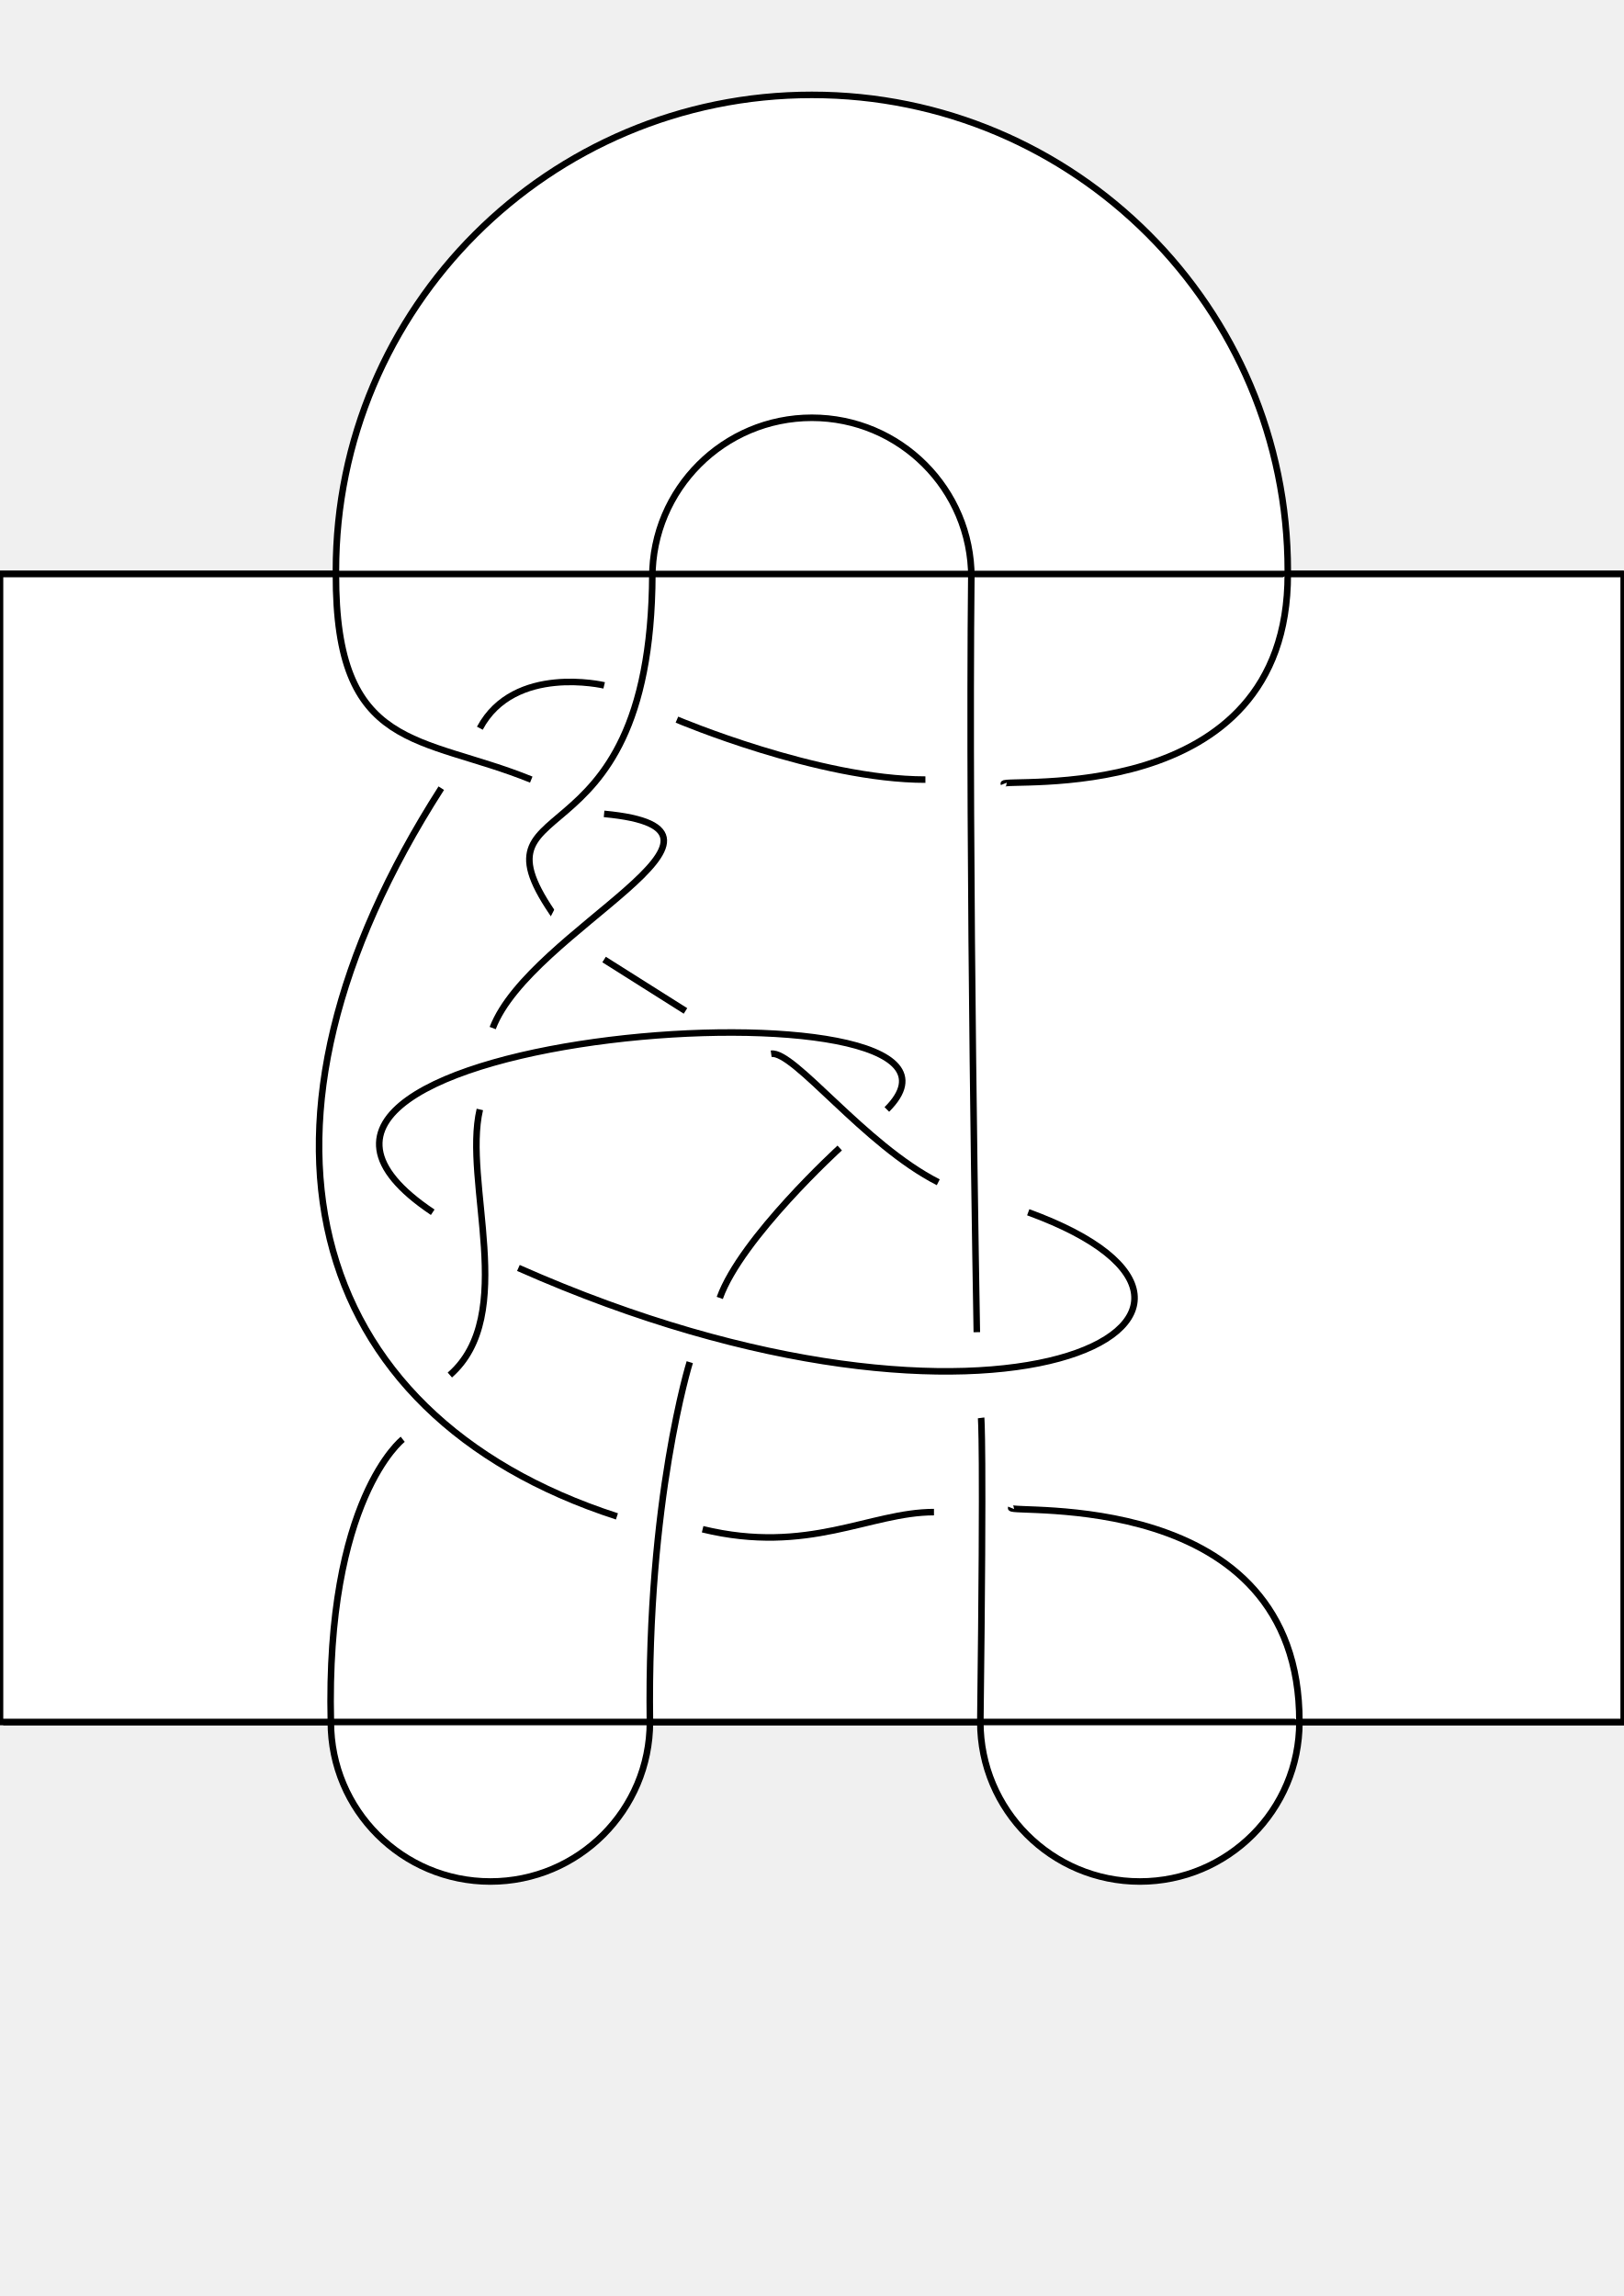
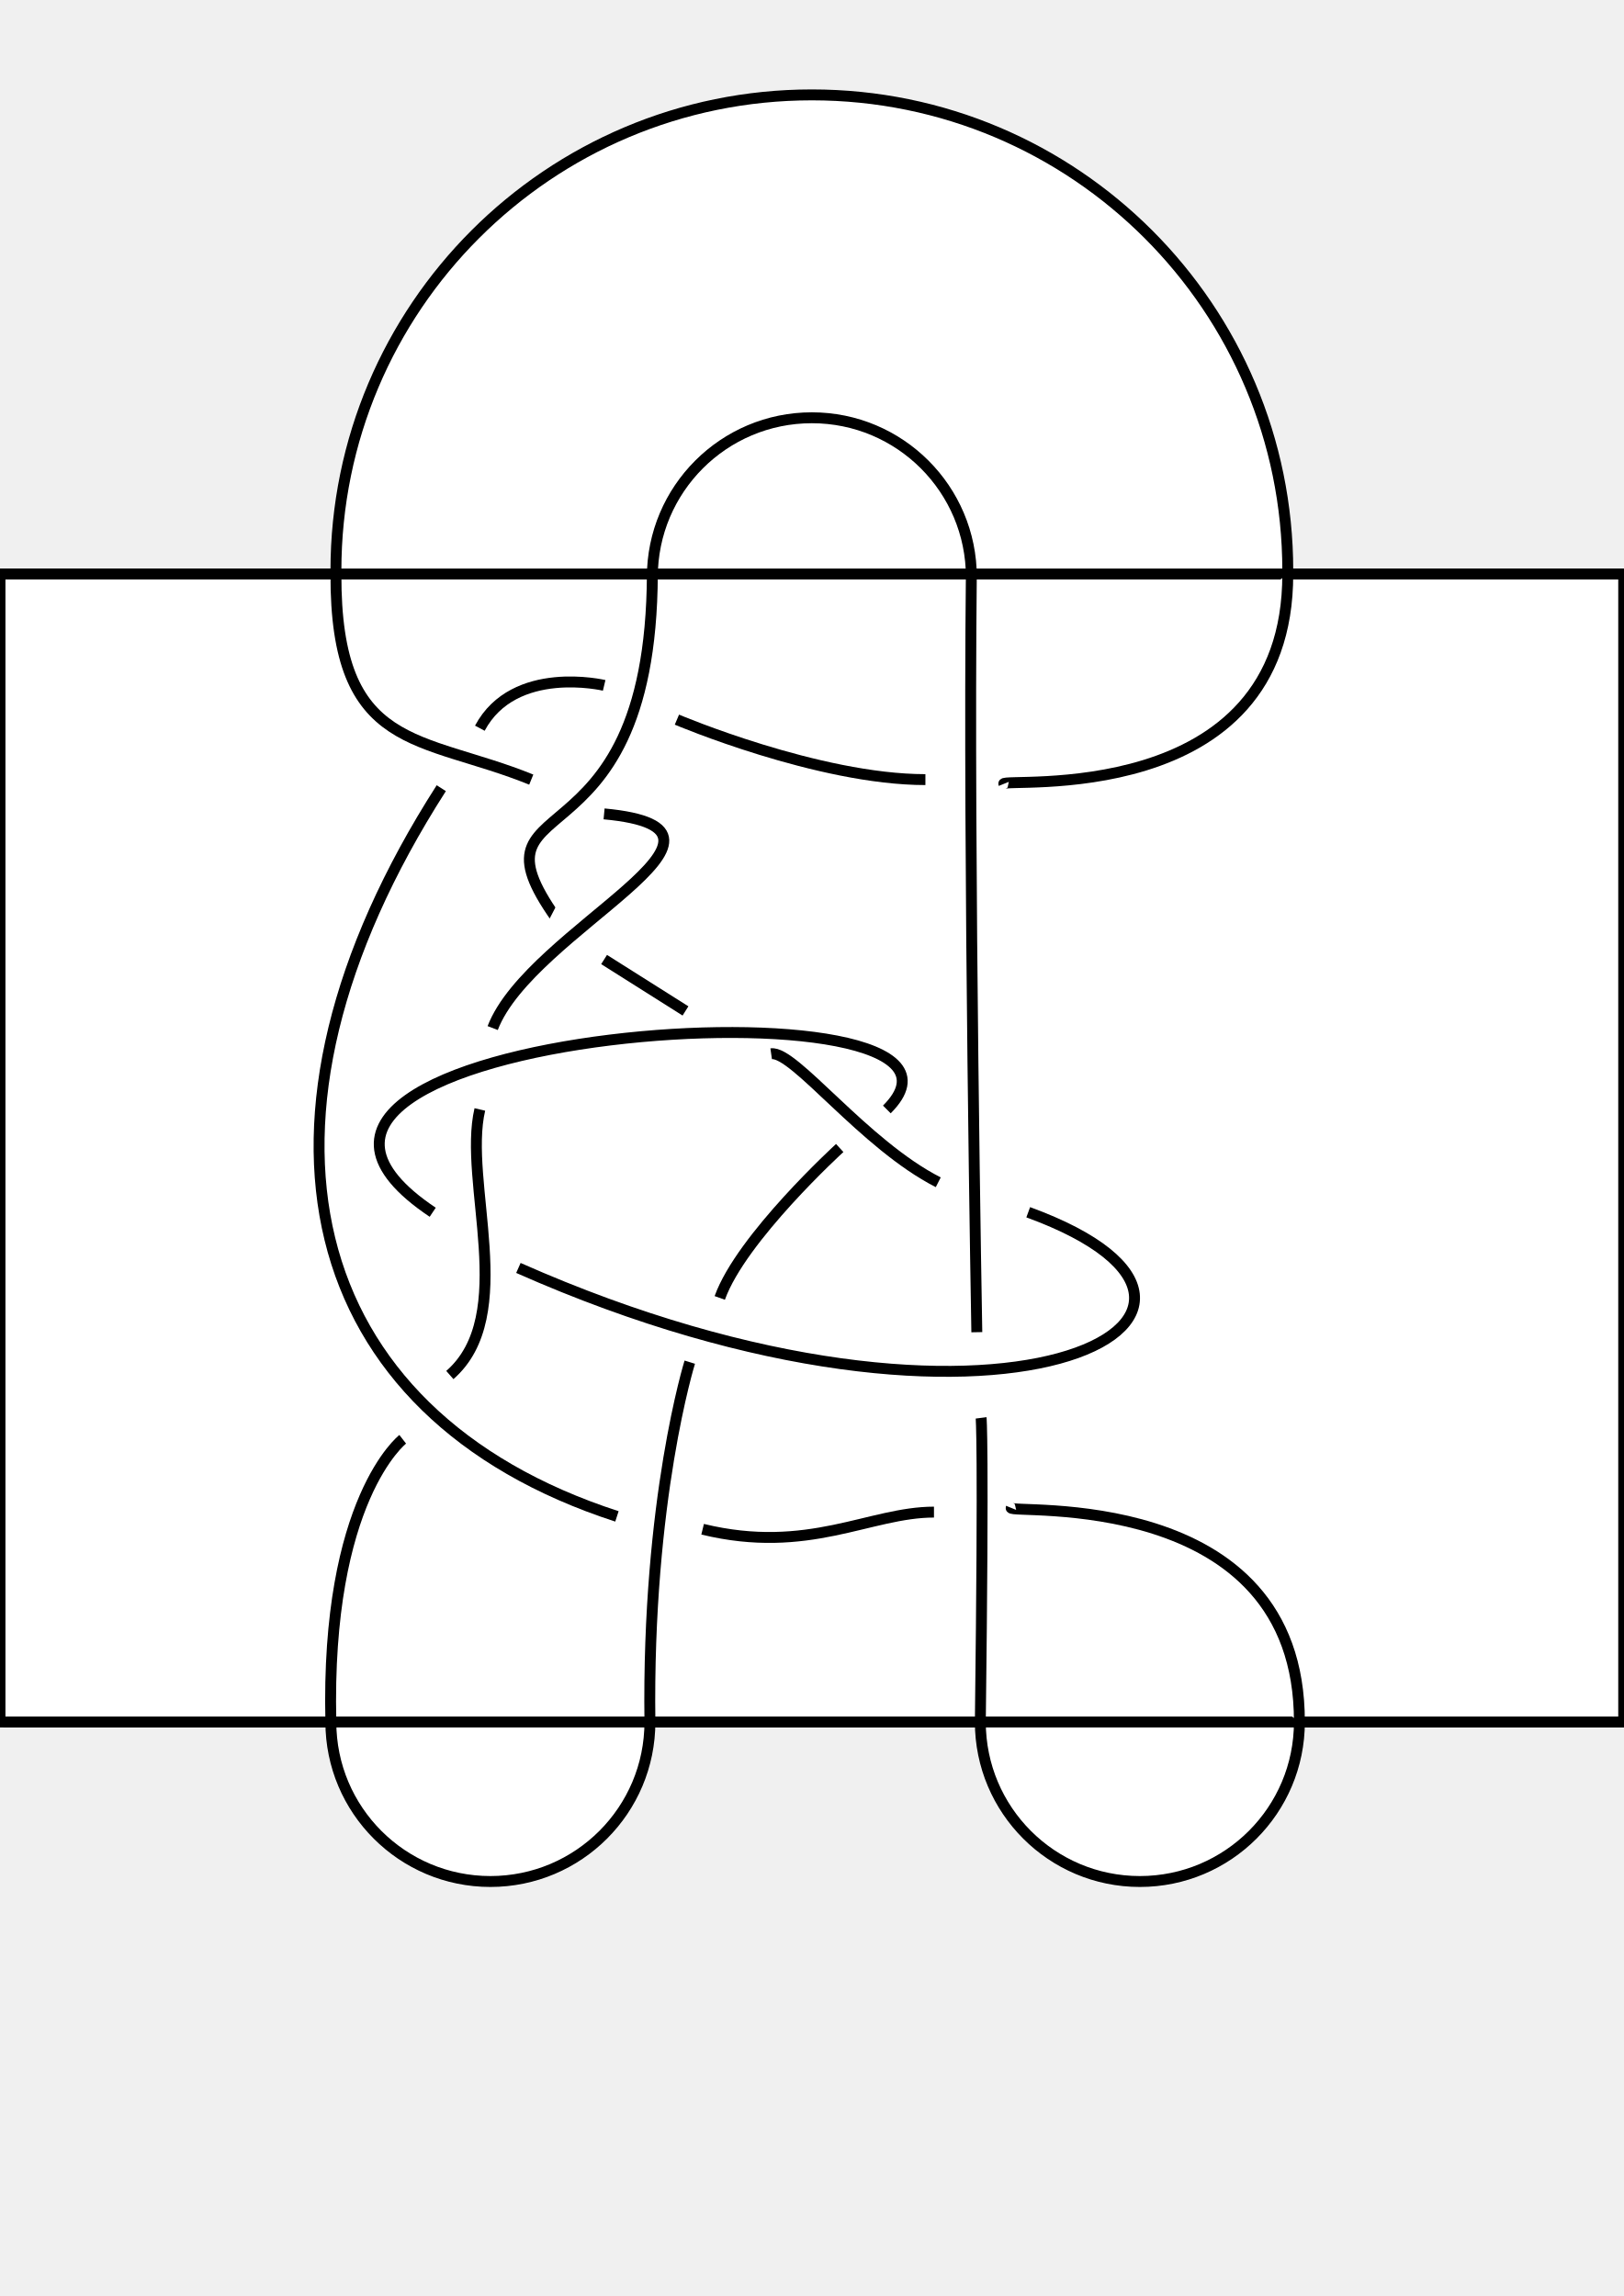
<svg xmlns="http://www.w3.org/2000/svg" width="210mm" height="297mm" viewBox="0 0 744.094 1052.362" id="svg2" version="1.1">
  <defs id="defs4" />
  <g id="layer1">
-     <path style="fill:none;fill-rule:evenodd;stroke:#000000;stroke-width:3;stroke-linecap:butt;stroke-linejoin:miter;stroke-miterlimit:4;stroke-dasharray:none;stroke-opacity:1" d="m 0,263.091 148.819,0 148.819,0 148.819,0 148.819,0 148.819,0" id="path4379" />
-     <path style="fill:none;fill-rule:evenodd;stroke:#000000;stroke-width:3;stroke-linecap:butt;stroke-linejoin:miter;stroke-opacity:1;stroke-miterlimit:4;stroke-dasharray:none" d="m 0,263.091 0,526.181" id="path4383" />
-     <path style="fill:none;fill-rule:evenodd;stroke:#000000;stroke-width:3;stroke-linecap:butt;stroke-linejoin:miter;stroke-miterlimit:4;stroke-dasharray:none;stroke-opacity:1" d="m 744.094,789.272 0,-526.181" id="path4385" />
-     <path style="fill:none;fill-rule:evenodd;stroke:#000000;stroke-width:3;stroke-linecap:butt;stroke-linejoin:miter;stroke-miterlimit:4;stroke-dasharray:none;stroke-opacity:1" d="m 1.5,789.272 148.819,0 148.819,0 148.819,0 148.819,0 148.819,0" id="path4379-3" />
-     <ellipse style="opacity:1;fill:#ffffff;fill-opacity:1;stroke:#000000;stroke-width:3;stroke-linecap:butt;stroke-linejoin:miter;stroke-miterlimit:4;stroke-dasharray:none;stroke-opacity:1" id="path4479-5" cx="224.728" cy="789.272" rx="73.108" ry="73.108" />
-     <ellipse style="opacity:1;fill:#ffffff;fill-opacity:1;stroke:#000000;stroke-width:3;stroke-linecap:butt;stroke-linejoin:miter;stroke-miterlimit:4;stroke-dasharray:none;stroke-opacity:1" id="path4479-1" cx="522.366" cy="789.272" rx="73.108" ry="73.108" />
-     <ellipse style="opacity:1;fill:#ffffff;fill-opacity:1;stroke:#000000;stroke-width:3;stroke-linecap:butt;stroke-linejoin:miter;stroke-miterlimit:4;stroke-dasharray:none;stroke-opacity:1" id="path4479-8" cx="372.047" cy="261.591" rx="218.103" ry="218.102" />
-     <ellipse style="opacity:1;fill:#ffffff;fill-opacity:1;stroke:#000000;stroke-width:3;stroke-linecap:butt;stroke-linejoin:miter;stroke-miterlimit:4;stroke-dasharray:none;stroke-opacity:1" id="path4479" cx="372.047" cy="264.591" rx="73.108" ry="73.108" />
-     <rect style="opacity:1;fill:#ffffff;fill-opacity:1;stroke:#000000;stroke-width:3;stroke-linecap:butt;stroke-linejoin:miter;stroke-miterlimit:4;stroke-dasharray:none;stroke-opacity:1" id="rect4481" width="744.094" height="526.181" x="0" y="263.091" />
-     <path style="opacity:1;fill:#ffffff;fill-opacity:1;stroke:#000000;stroke-width:3;stroke-linecap:butt;stroke-linejoin:miter;stroke-miterlimit:4;stroke-dasharray:none;stroke-opacity:1" d="m 449.61,649.873 c 0,0 1.259,9.817 -0.352,139.399" id="path14305" />
-     <path style="opacity:1;fill:#ffffff;fill-opacity:1;stroke:#000000;stroke-width:3;stroke-linecap:butt;stroke-linejoin:miter;stroke-miterlimit:4;stroke-dasharray:none;stroke-opacity:1" d="M 595.474,789.272 C 595.662,680.709 462.091,694.223 463.354,691.104" id="path14307" />
-     <path style="opacity:1;fill:#ffffff;fill-opacity:1;stroke:#000000;stroke-width:3;stroke-linecap:butt;stroke-linejoin:miter;stroke-miterlimit:4;stroke-dasharray:none;stroke-opacity:1" d="m 590.145,263.091 c 0.187,108.562 -131.42,93.085 -130.157,96.205" id="path14307-0" />
-     <path style="opacity:1;fill:#ffffff;fill-opacity:1;stroke:#000000;stroke-width:3;stroke-linecap:butt;stroke-linejoin:miter;stroke-miterlimit:4;stroke-dasharray:none;stroke-opacity:1" d="m 297.837,789.272 c -1.369,-102.095 18.265,-164.922 18.265,-164.922" id="path14341" />
-     <path style="opacity:1;fill:#ffffff;fill-opacity:1;stroke:#000000;stroke-width:3;stroke-linecap:butt;stroke-linejoin:miter;stroke-miterlimit:4;stroke-dasharray:none;stroke-opacity:1" d="m 298.956,263.091 c -0.525,141.362 -90.839,94.241 -41.755,160.996" id="path14343" />
-     <path style="opacity:1;fill:#ffffff;fill-opacity:1;stroke:#000000;stroke-width:3;stroke-linecap:butt;stroke-linejoin:miter;stroke-miterlimit:4;stroke-dasharray:none;stroke-opacity:1" d="m 153.95,263.091 c -0.315,81.889 38.948,73.705 89.507,94.241" id="path14345" />
-     <path style="opacity:1;fill:#ffffff;fill-opacity:1;stroke:#000000;stroke-width:3;stroke-linecap:butt;stroke-linejoin:miter;stroke-miterlimit:4;stroke-dasharray:none;stroke-opacity:1" d="m 310.211,329.845 c 0,0 64.791,27.487 113.875,27.487" id="path14347" />
-     <path style="opacity:1;fill:#ffffff;fill-opacity:1;stroke:#000000;stroke-width:3;stroke-linecap:butt;stroke-linejoin:miter;stroke-miterlimit:4;stroke-dasharray:none;stroke-opacity:1" d="m 219.897,333.772 c 15.707,-29.45 56.974,-19.634 56.974,-19.634" id="path14349" />
-     <path style="opacity:1;fill:#ffffff;fill-opacity:1;stroke:#000000;stroke-width:3;stroke-linecap:butt;stroke-linejoin:miter;stroke-miterlimit:4;stroke-dasharray:none;stroke-opacity:1" d="m 202.226,361.259 c -98.168,153.142 -64.791,286.651 80.498,333.772" id="path14351" />
-     <path style="opacity:1;fill:#ffffff;fill-opacity:1;stroke:#000000;stroke-width:3;stroke-linecap:butt;stroke-linejoin:miter;stroke-miterlimit:4;stroke-dasharray:none;stroke-opacity:1" d="M 406.416,508.511 C 470.523,444.541 73.293,471.943 198.3,555.632" id="path14363" />
-     <path style="opacity:1;fill:#ffffff;fill-opacity:1;stroke:#000000;stroke-width:3;stroke-linecap:butt;stroke-linejoin:miter;stroke-miterlimit:4;stroke-dasharray:none;stroke-opacity:1" d="m 237.567,581.155 c 220.721,97.849 361.847,21.307 233.64,-25.524" id="path14339" />
-     <path style="opacity:1;fill:#ffffff;fill-opacity:1;stroke:#000000;stroke-width:3;stroke-linecap:butt;stroke-linejoin:miter;stroke-miterlimit:4;stroke-dasharray:none;stroke-opacity:1" d="m 445.139,263.091 c -1.419,131.545 2.508,347.515 2.508,347.515" id="path14303" />
-     <path style="opacity:1;fill:#ffffff;fill-opacity:1;stroke:#000000;stroke-width:3;stroke-linecap:butt;stroke-linejoin:miter;stroke-miterlimit:4;stroke-dasharray:none;stroke-opacity:1" d="m 321.991,700.92 c 48.49,11.78 76.564,-7.853 106.022,-7.853" id="path14353" />
-     <path style="opacity:1;fill:#ffffff;fill-opacity:1;stroke:#000000;stroke-width:3;stroke-linecap:butt;stroke-linejoin:miter;stroke-miterlimit:4;stroke-dasharray:none;stroke-opacity:1" d="m 151.62,789.272 c -2.405,-102.095 32.936,-129.582 32.936,-129.582" id="path14355" />
-     <path style="opacity:1;fill:#ffffff;fill-opacity:1;stroke:#000000;stroke-width:3;stroke-linecap:butt;stroke-linejoin:miter;stroke-miterlimit:4;stroke-dasharray:none;stroke-opacity:1" d="m 276.834,373.039 c 78.028,7.244 -33.789,53.007 -51.047,98.168" id="path14357" />
-     <path style="opacity:1;fill:#ffffff;fill-opacity:1;stroke:#000000;stroke-width:3;stroke-linecap:butt;stroke-linejoin:miter;stroke-miterlimit:4;stroke-dasharray:none;stroke-opacity:1" d="m 276.834,439.793 37.304,23.56" id="path14359" />
-     <path style="opacity:1;fill:#ffffff;fill-opacity:1;stroke:#000000;stroke-width:3;stroke-linecap:butt;stroke-linejoin:miter;stroke-miterlimit:4;stroke-dasharray:none;stroke-opacity:1" d="m 353.405,482.987 c 10.479,-1.497 42.541,41.604 76.571,58.901" id="path14361" />
-     <path style="opacity:1;fill:#ffffff;fill-opacity:1;stroke:#000000;stroke-width:3;stroke-linecap:butt;stroke-linejoin:miter;stroke-miterlimit:4;stroke-dasharray:none;stroke-opacity:1" d="m 219.897,508.511 c -7.853,33.377 17.67,94.241 -13.744,121.728" id="path14367" />
-     <path style="opacity:1;fill:#ffffff;fill-opacity:1;stroke:#000000;stroke-width:3;stroke-linecap:butt;stroke-linejoin:miter;stroke-miterlimit:4;stroke-dasharray:none;stroke-opacity:1" d="m 329.845,594.899 c 9.817,-27.487 54.974,-68.718 54.974,-68.718" id="path14369" />
+     <path style="fill:none;fill-rule:evenodd;stroke:#000000;stroke-width:5;stroke-linecap:butt;stroke-linejoin:miter;stroke-miterlimit:4;stroke-dasharray:none;stroke-opacity:1" d="m 0,263.091 148.819,0 148.819,0 148.819,0 148.819,0 148.819,0" id="path4379" />
+     <path style="fill:none;fill-rule:evenodd;stroke:#000000;stroke-width:5;stroke-linecap:butt;stroke-linejoin:miter;stroke-opacity:1;stroke-miterlimit:4;stroke-dasharray:none" d="m 0,263.091 0,526.181" id="path4383" />
+     <path style="fill:none;fill-rule:evenodd;stroke:#000000;stroke-width:5;stroke-linecap:butt;stroke-linejoin:miter;stroke-miterlimit:4;stroke-dasharray:none;stroke-opacity:1" d="m 744.094,789.272 0,-526.181" id="path4385" />
+     <path style="fill:none;fill-rule:evenodd;stroke:#000000;stroke-width:5;stroke-linecap:butt;stroke-linejoin:miter;stroke-miterlimit:4;stroke-dasharray:none;stroke-opacity:1" d="m 1.5,789.272 148.819,0 148.819,0 148.819,0 148.819,0 148.819,0" id="path4379-3" />
+     <ellipse style="opacity:1;fill:#ffffff;fill-opacity:1;stroke:#000000;stroke-width:5;stroke-linecap:butt;stroke-linejoin:miter;stroke-miterlimit:4;stroke-dasharray:none;stroke-opacity:1" id="path4479-5" cx="224.728" cy="789.272" rx="73.108" ry="73.108" />
+     <ellipse style="opacity:1;fill:#ffffff;fill-opacity:1;stroke:#000000;stroke-width:5;stroke-linecap:butt;stroke-linejoin:miter;stroke-miterlimit:4;stroke-dasharray:none;stroke-opacity:1" id="path4479-1" cx="522.366" cy="789.272" rx="73.108" ry="73.108" />
+     <ellipse style="opacity:1;fill:#ffffff;fill-opacity:1;stroke:#000000;stroke-width:5;stroke-linecap:butt;stroke-linejoin:miter;stroke-miterlimit:4;stroke-dasharray:none;stroke-opacity:1" id="path4479-8" cx="372.047" cy="261.591" rx="218.103" ry="218.102" />
+     <ellipse style="opacity:1;fill:#ffffff;fill-opacity:1;stroke:#000000;stroke-width:5;stroke-linecap:butt;stroke-linejoin:miter;stroke-miterlimit:4;stroke-dasharray:none;stroke-opacity:1" id="path4479" cx="372.047" cy="264.591" rx="73.108" ry="73.108" />
+     <rect style="opacity:1;fill:#ffffff;fill-opacity:1;stroke:#000000;stroke-width:5;stroke-linecap:butt;stroke-linejoin:miter;stroke-miterlimit:4;stroke-dasharray:none;stroke-opacity:1" id="rect4481" width="744.094" height="526.181" x="0" y="263.091" />
+     <path style="opacity:1;fill:#ffffff;fill-opacity:1;stroke:#000000;stroke-width:5;stroke-linecap:butt;stroke-linejoin:miter;stroke-miterlimit:4;stroke-dasharray:none;stroke-opacity:1" d="m 449.61,649.873 c 0,0 1.259,9.817 -0.352,139.399" id="path14305" />
+     <path style="opacity:1;fill:#ffffff;fill-opacity:1;stroke:#000000;stroke-width:5;stroke-linecap:butt;stroke-linejoin:miter;stroke-miterlimit:4;stroke-dasharray:none;stroke-opacity:1" d="M 595.474,789.272 C 595.662,680.709 462.091,694.223 463.354,691.104" id="path14307" />
+     <path style="opacity:1;fill:#ffffff;fill-opacity:1;stroke:#000000;stroke-width:5;stroke-linecap:butt;stroke-linejoin:miter;stroke-miterlimit:4;stroke-dasharray:none;stroke-opacity:1" d="m 590.145,263.091 c 0.187,108.562 -131.42,93.085 -130.157,96.205" id="path14307-0" />
+     <path style="opacity:1;fill:#ffffff;fill-opacity:1;stroke:#000000;stroke-width:5;stroke-linecap:butt;stroke-linejoin:miter;stroke-miterlimit:4;stroke-dasharray:none;stroke-opacity:1" d="m 297.837,789.272 c -1.369,-102.095 18.265,-164.922 18.265,-164.922" id="path14341" />
+     <path style="opacity:1;fill:#ffffff;fill-opacity:1;stroke:#000000;stroke-width:5;stroke-linecap:butt;stroke-linejoin:miter;stroke-miterlimit:4;stroke-dasharray:none;stroke-opacity:1" d="m 298.956,263.091 c -0.525,141.362 -90.839,94.241 -41.755,160.996" id="path14343" />
+     <path style="opacity:1;fill:#ffffff;fill-opacity:1;stroke:#000000;stroke-width:5;stroke-linecap:butt;stroke-linejoin:miter;stroke-miterlimit:4;stroke-dasharray:none;stroke-opacity:1" d="m 153.95,263.091 c -0.315,81.889 38.948,73.705 89.507,94.241" id="path14345" />
+     <path style="opacity:1;fill:#ffffff;fill-opacity:1;stroke:#000000;stroke-width:5;stroke-linecap:butt;stroke-linejoin:miter;stroke-miterlimit:4;stroke-dasharray:none;stroke-opacity:1" d="m 310.211,329.845 c 0,0 64.791,27.487 113.875,27.487" id="path14347" />
+     <path style="opacity:1;fill:#ffffff;fill-opacity:1;stroke:#000000;stroke-width:5;stroke-linecap:butt;stroke-linejoin:miter;stroke-miterlimit:4;stroke-dasharray:none;stroke-opacity:1" d="m 219.897,333.772 c 15.707,-29.45 56.974,-19.634 56.974,-19.634" id="path14349" />
+     <path style="opacity:1;fill:#ffffff;fill-opacity:1;stroke:#000000;stroke-width:5;stroke-linecap:butt;stroke-linejoin:miter;stroke-miterlimit:4;stroke-dasharray:none;stroke-opacity:1" d="m 202.226,361.259 c -98.168,153.142 -64.791,286.651 80.498,333.772" id="path14351" />
+     <path style="opacity:1;fill:#ffffff;fill-opacity:1;stroke:#000000;stroke-width:5;stroke-linecap:butt;stroke-linejoin:miter;stroke-miterlimit:4;stroke-dasharray:none;stroke-opacity:1" d="M 406.416,508.511 C 470.523,444.541 73.293,471.943 198.3,555.632" id="path14363" />
+     <path style="opacity:1;fill:#ffffff;fill-opacity:1;stroke:#000000;stroke-width:5;stroke-linecap:butt;stroke-linejoin:miter;stroke-miterlimit:4;stroke-dasharray:none;stroke-opacity:1" d="m 237.567,581.155 c 220.721,97.849 361.847,21.307 233.64,-25.524" id="path14339" />
+     <path style="opacity:1;fill:#ffffff;fill-opacity:1;stroke:#000000;stroke-width:5;stroke-linecap:butt;stroke-linejoin:miter;stroke-miterlimit:4;stroke-dasharray:none;stroke-opacity:1" d="m 445.139,263.091 c -1.419,131.545 2.508,347.515 2.508,347.515" id="path14303" />
+     <path style="opacity:1;fill:#ffffff;fill-opacity:1;stroke:#000000;stroke-width:5;stroke-linecap:butt;stroke-linejoin:miter;stroke-miterlimit:4;stroke-dasharray:none;stroke-opacity:1" d="m 321.991,700.92 c 48.49,11.78 76.564,-7.853 106.022,-7.853" id="path14353" />
+     <path style="opacity:1;fill:#ffffff;fill-opacity:1;stroke:#000000;stroke-width:5;stroke-linecap:butt;stroke-linejoin:miter;stroke-miterlimit:4;stroke-dasharray:none;stroke-opacity:1" d="m 151.62,789.272 c -2.405,-102.095 32.936,-129.582 32.936,-129.582" id="path14355" />
+     <path style="opacity:1;fill:#ffffff;fill-opacity:1;stroke:#000000;stroke-width:5;stroke-linecap:butt;stroke-linejoin:miter;stroke-miterlimit:4;stroke-dasharray:none;stroke-opacity:1" d="m 276.834,373.039 c 78.028,7.244 -33.789,53.007 -51.047,98.168" id="path14357" />
+     <path style="opacity:1;fill:#ffffff;fill-opacity:1;stroke:#000000;stroke-width:5;stroke-linecap:butt;stroke-linejoin:miter;stroke-miterlimit:4;stroke-dasharray:none;stroke-opacity:1" d="m 276.834,439.793 37.304,23.56" id="path14359" />
+     <path style="opacity:1;fill:#ffffff;fill-opacity:1;stroke:#000000;stroke-width:5;stroke-linecap:butt;stroke-linejoin:miter;stroke-miterlimit:4;stroke-dasharray:none;stroke-opacity:1" d="m 353.405,482.987 c 10.479,-1.497 42.541,41.604 76.571,58.901" id="path14361" />
+     <path style="opacity:1;fill:#ffffff;fill-opacity:1;stroke:#000000;stroke-width:5;stroke-linecap:butt;stroke-linejoin:miter;stroke-miterlimit:4;stroke-dasharray:none;stroke-opacity:1" d="m 219.897,508.511 c -7.853,33.377 17.67,94.241 -13.744,121.728" id="path14367" />
+     <path style="opacity:1;fill:#ffffff;fill-opacity:1;stroke:#000000;stroke-width:5;stroke-linecap:butt;stroke-linejoin:miter;stroke-miterlimit:4;stroke-dasharray:none;stroke-opacity:1" d="m 329.845,594.899 c 9.817,-27.487 54.974,-68.718 54.974,-68.718" id="path14369" />
  </g>
</svg>
